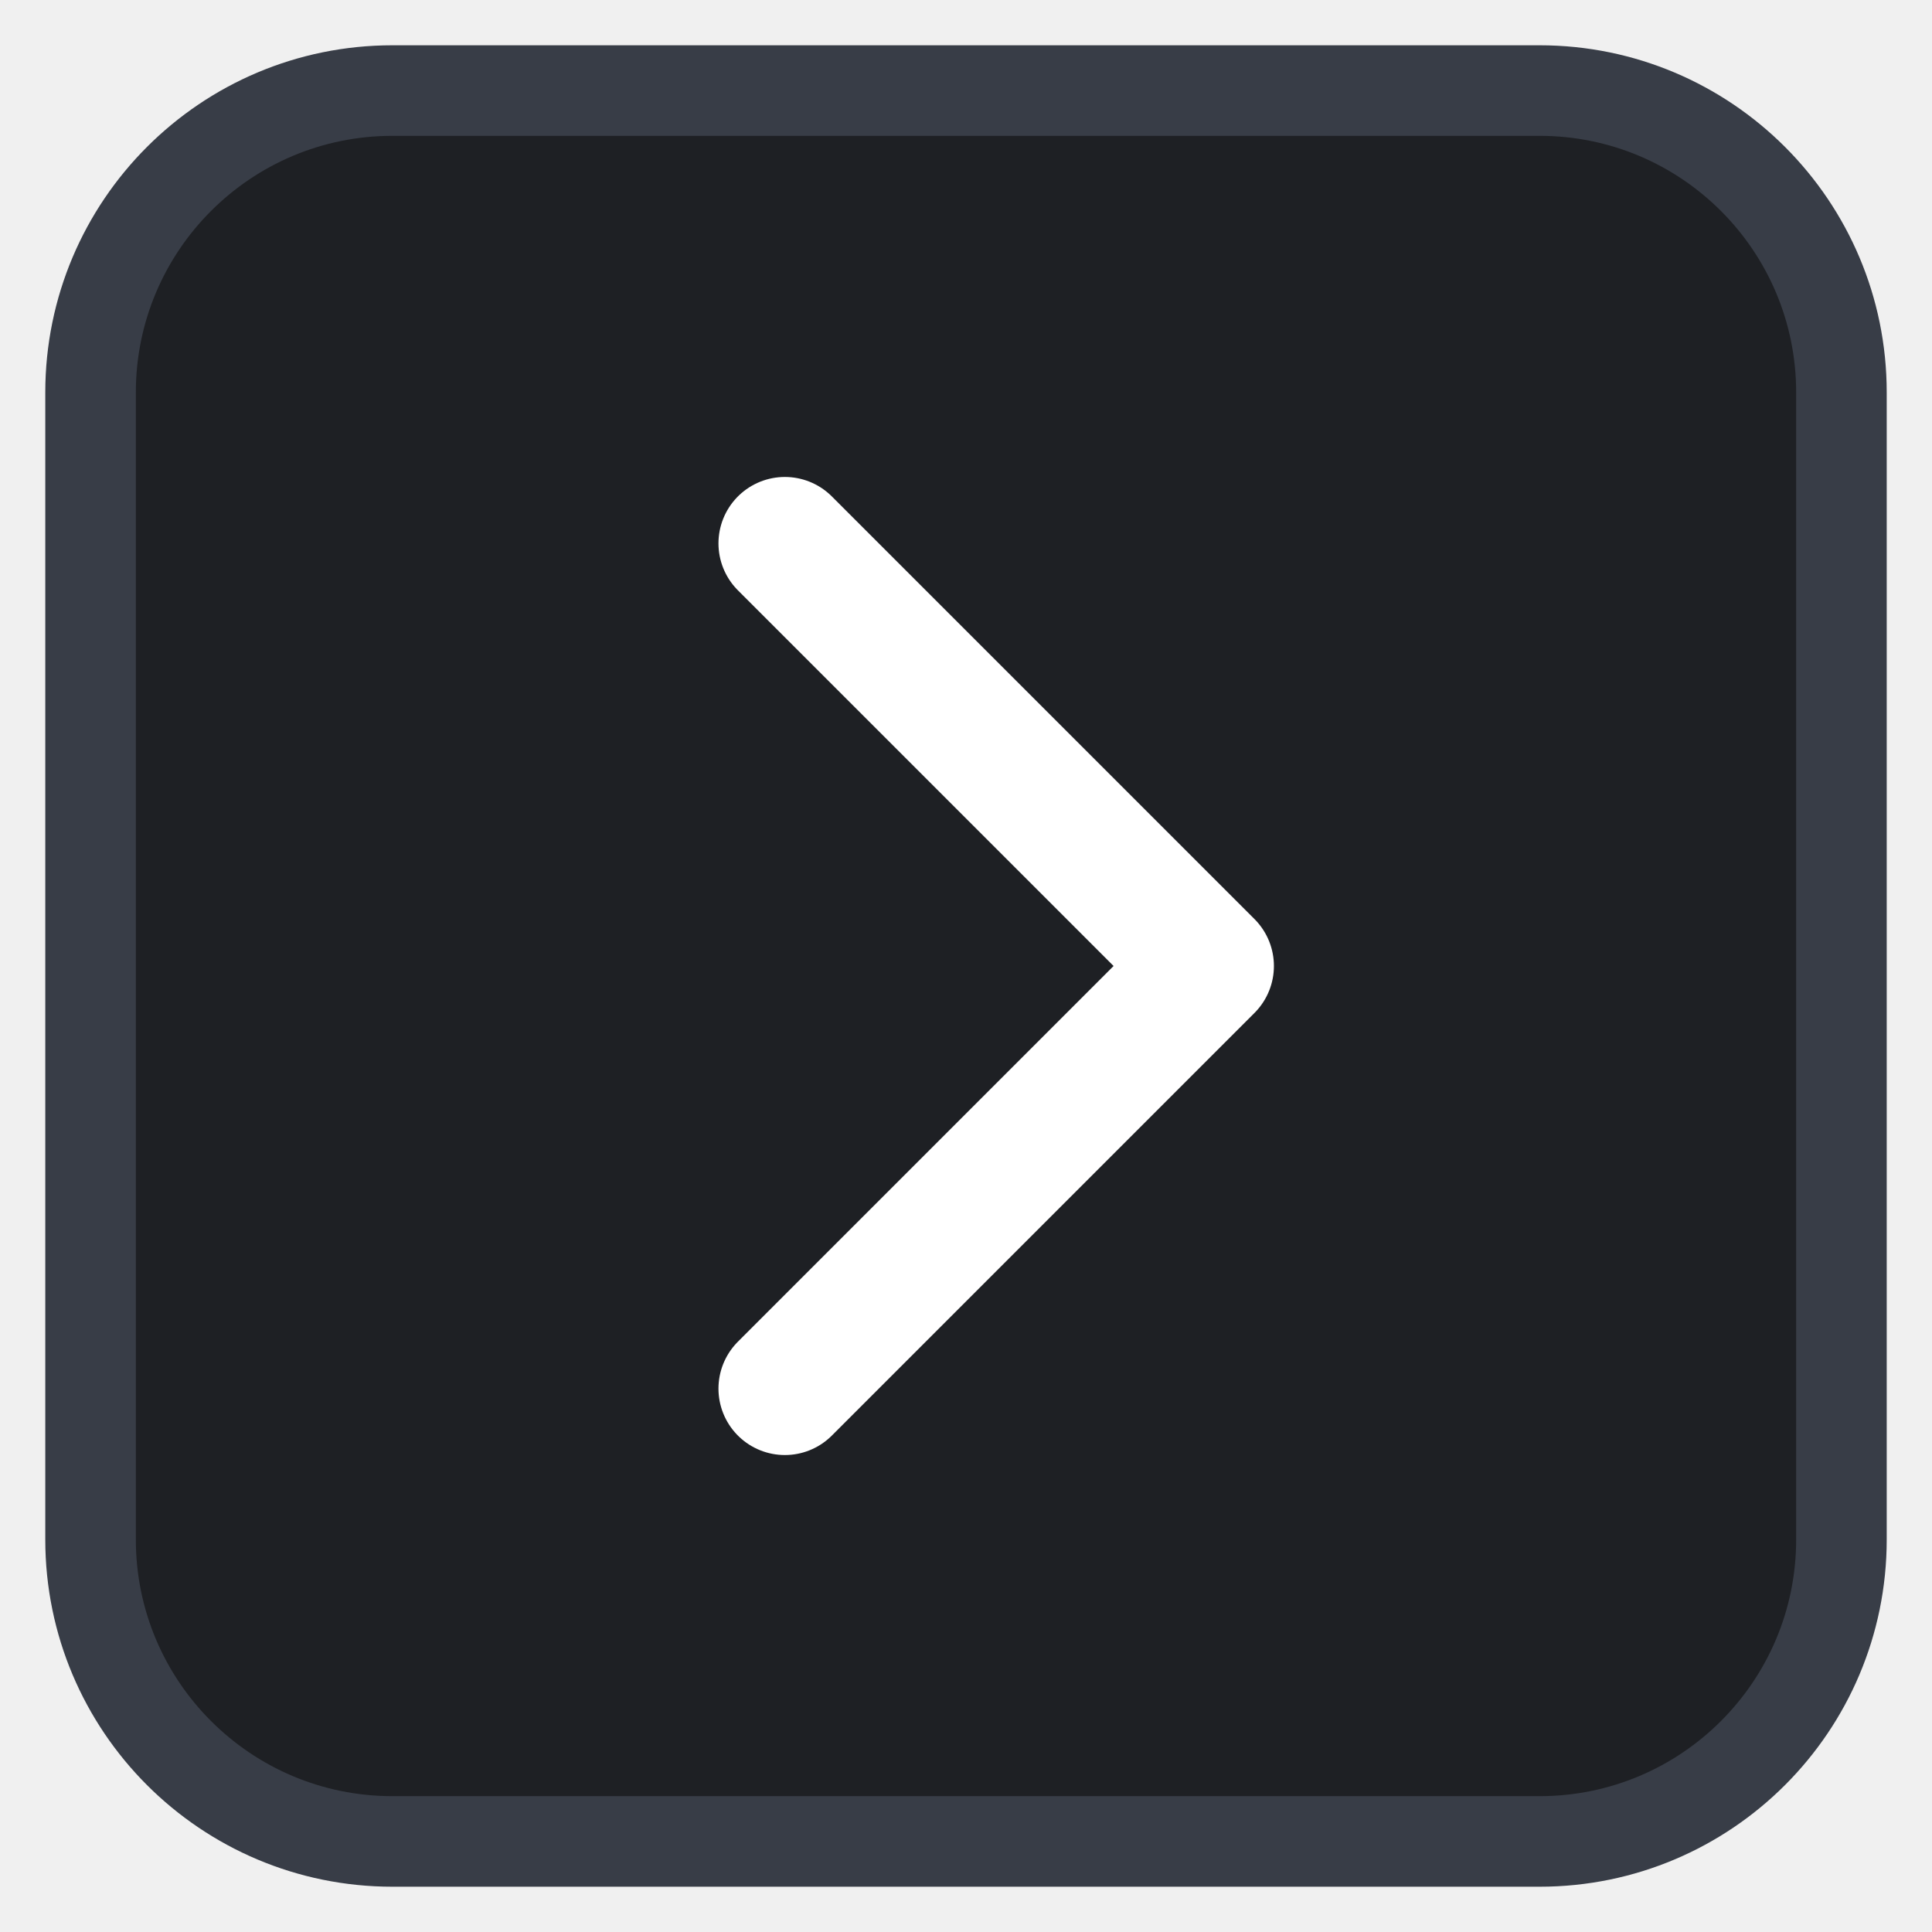
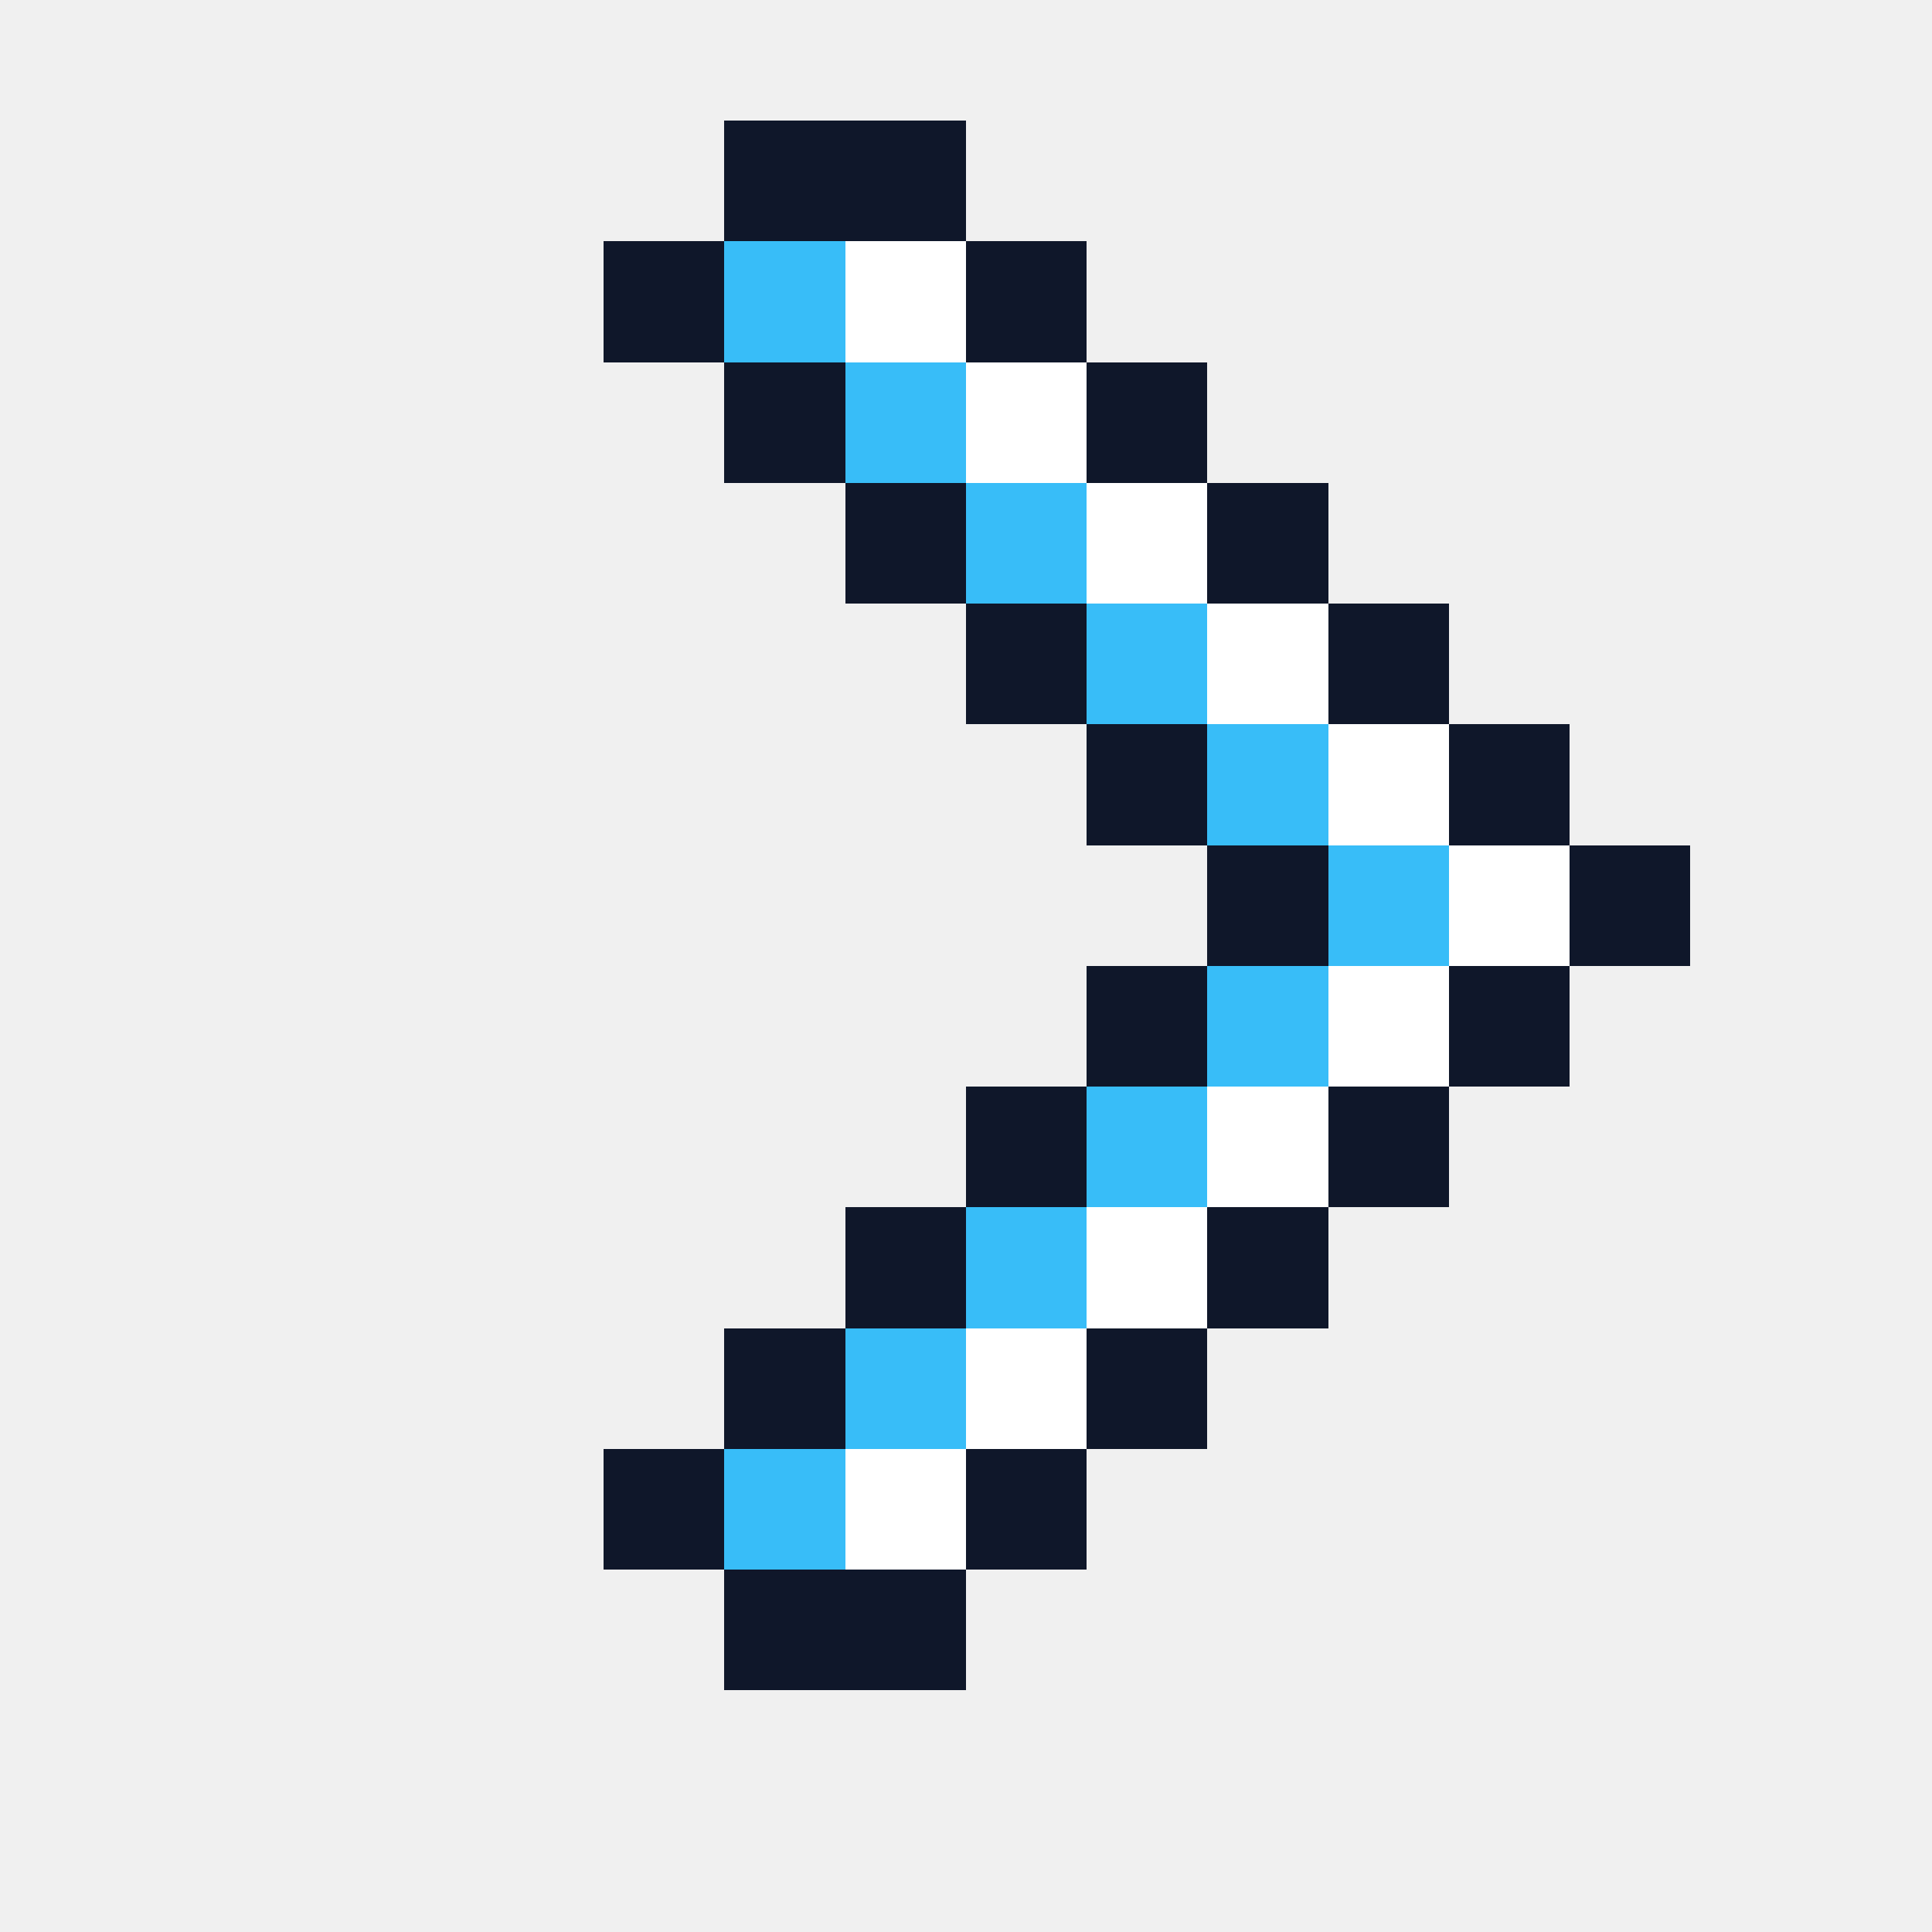
- <svg xmlns="http://www.w3.org/2000/svg" viewBox="0 0 32 32">
-   <rect x="1.5" y="1.5" width="29" height="29" rx="5" ry="5" fill="#1e2024" stroke="#383d47" stroke-width="1.5" />
-   <polyline points="13,9 20,16 13,23" fill="none" stroke="#ffffff" stroke-width="2.2" stroke-linecap="round" stroke-linejoin="round" />
+ <svg xmlns="http://www.w3.org/2000/svg" viewBox="0 0 16 16" width="32" height="32" shape-rendering="crispEdges">
+   <rect x="6" y="1" width="1" height="1" fill="#0f172a" />
+   <rect x="7" y="1" width="1" height="1" fill="#0f172a" />
+   <rect x="5" y="2" width="1" height="1" fill="#0f172a" />
+   <rect x="6" y="2" width="1" height="1" fill="#38bdf8" />
+   <rect x="7" y="2" width="1" height="1" fill="#ffffff" />
+   <rect x="8" y="2" width="1" height="1" fill="#0f172a" />
+   <rect x="6" y="3" width="1" height="1" fill="#0f172a" />
+   <rect x="7" y="3" width="1" height="1" fill="#38bdf8" />
+   <rect x="8" y="3" width="1" height="1" fill="#ffffff" />
+   <rect x="9" y="3" width="1" height="1" fill="#0f172a" />
+   <rect x="7" y="4" width="1" height="1" fill="#0f172a" />
+   <rect x="8" y="4" width="1" height="1" fill="#38bdf8" />
+   <rect x="9" y="4" width="1" height="1" fill="#ffffff" />
+   <rect x="10" y="4" width="1" height="1" fill="#0f172a" />
+   <rect x="8" y="5" width="1" height="1" fill="#0f172a" />
+   <rect x="9" y="5" width="1" height="1" fill="#38bdf8" />
+   <rect x="10" y="5" width="1" height="1" fill="#ffffff" />
+   <rect x="11" y="5" width="1" height="1" fill="#0f172a" />
+   <rect x="9" y="6" width="1" height="1" fill="#0f172a" />
+   <rect x="10" y="6" width="1" height="1" fill="#38bdf8" />
+   <rect x="11" y="6" width="1" height="1" fill="#ffffff" />
+   <rect x="12" y="6" width="1" height="1" fill="#0f172a" />
+   <rect x="10" y="7" width="1" height="1" fill="#0f172a" />
+   <rect x="11" y="7" width="1" height="1" fill="#38bdf8" />
+   <rect x="12" y="7" width="1" height="1" fill="#ffffff" />
+   <rect x="13" y="7" width="1" height="1" fill="#0f172a" />
+   <rect x="9" y="8" width="1" height="1" fill="#0f172a" />
+   <rect x="10" y="8" width="1" height="1" fill="#38bdf8" />
+   <rect x="11" y="8" width="1" height="1" fill="#ffffff" />
+   <rect x="12" y="8" width="1" height="1" fill="#0f172a" />
+   <rect x="8" y="9" width="1" height="1" fill="#0f172a" />
+   <rect x="9" y="9" width="1" height="1" fill="#38bdf8" />
+   <rect x="10" y="9" width="1" height="1" fill="#ffffff" />
+   <rect x="11" y="9" width="1" height="1" fill="#0f172a" />
+   <rect x="7" y="10" width="1" height="1" fill="#0f172a" />
+   <rect x="8" y="10" width="1" height="1" fill="#38bdf8" />
+   <rect x="9" y="10" width="1" height="1" fill="#ffffff" />
+   <rect x="10" y="10" width="1" height="1" fill="#0f172a" />
+   <rect x="6" y="11" width="1" height="1" fill="#0f172a" />
+   <rect x="7" y="11" width="1" height="1" fill="#38bdf8" />
+   <rect x="8" y="11" width="1" height="1" fill="#ffffff" />
+   <rect x="9" y="11" width="1" height="1" fill="#0f172a" />
+   <rect x="5" y="12" width="1" height="1" fill="#0f172a" />
+   <rect x="6" y="12" width="1" height="1" fill="#38bdf8" />
+   <rect x="7" y="12" width="1" height="1" fill="#ffffff" />
+   <rect x="8" y="12" width="1" height="1" fill="#0f172a" />
+   <rect x="6" y="13" width="1" height="1" fill="#0f172a" />
+   <rect x="7" y="13" width="1" height="1" fill="#0f172a" />
</svg>
